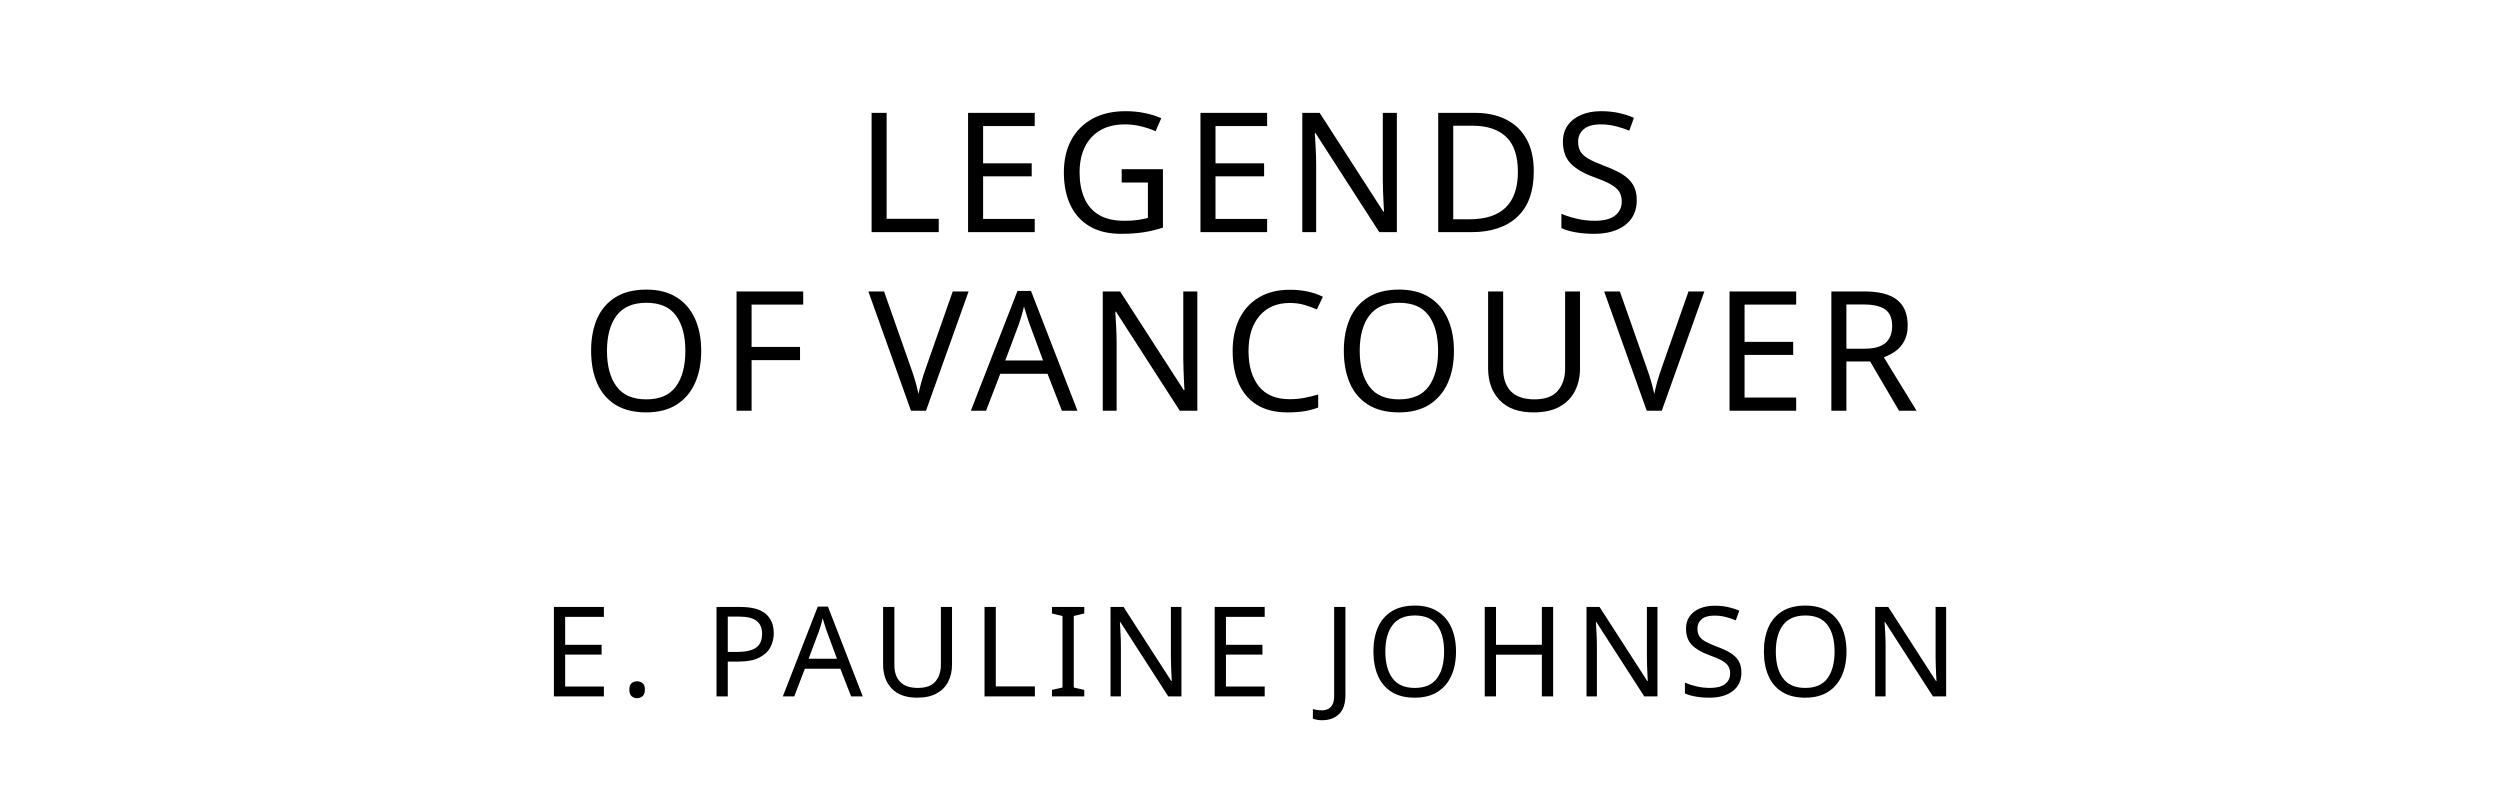
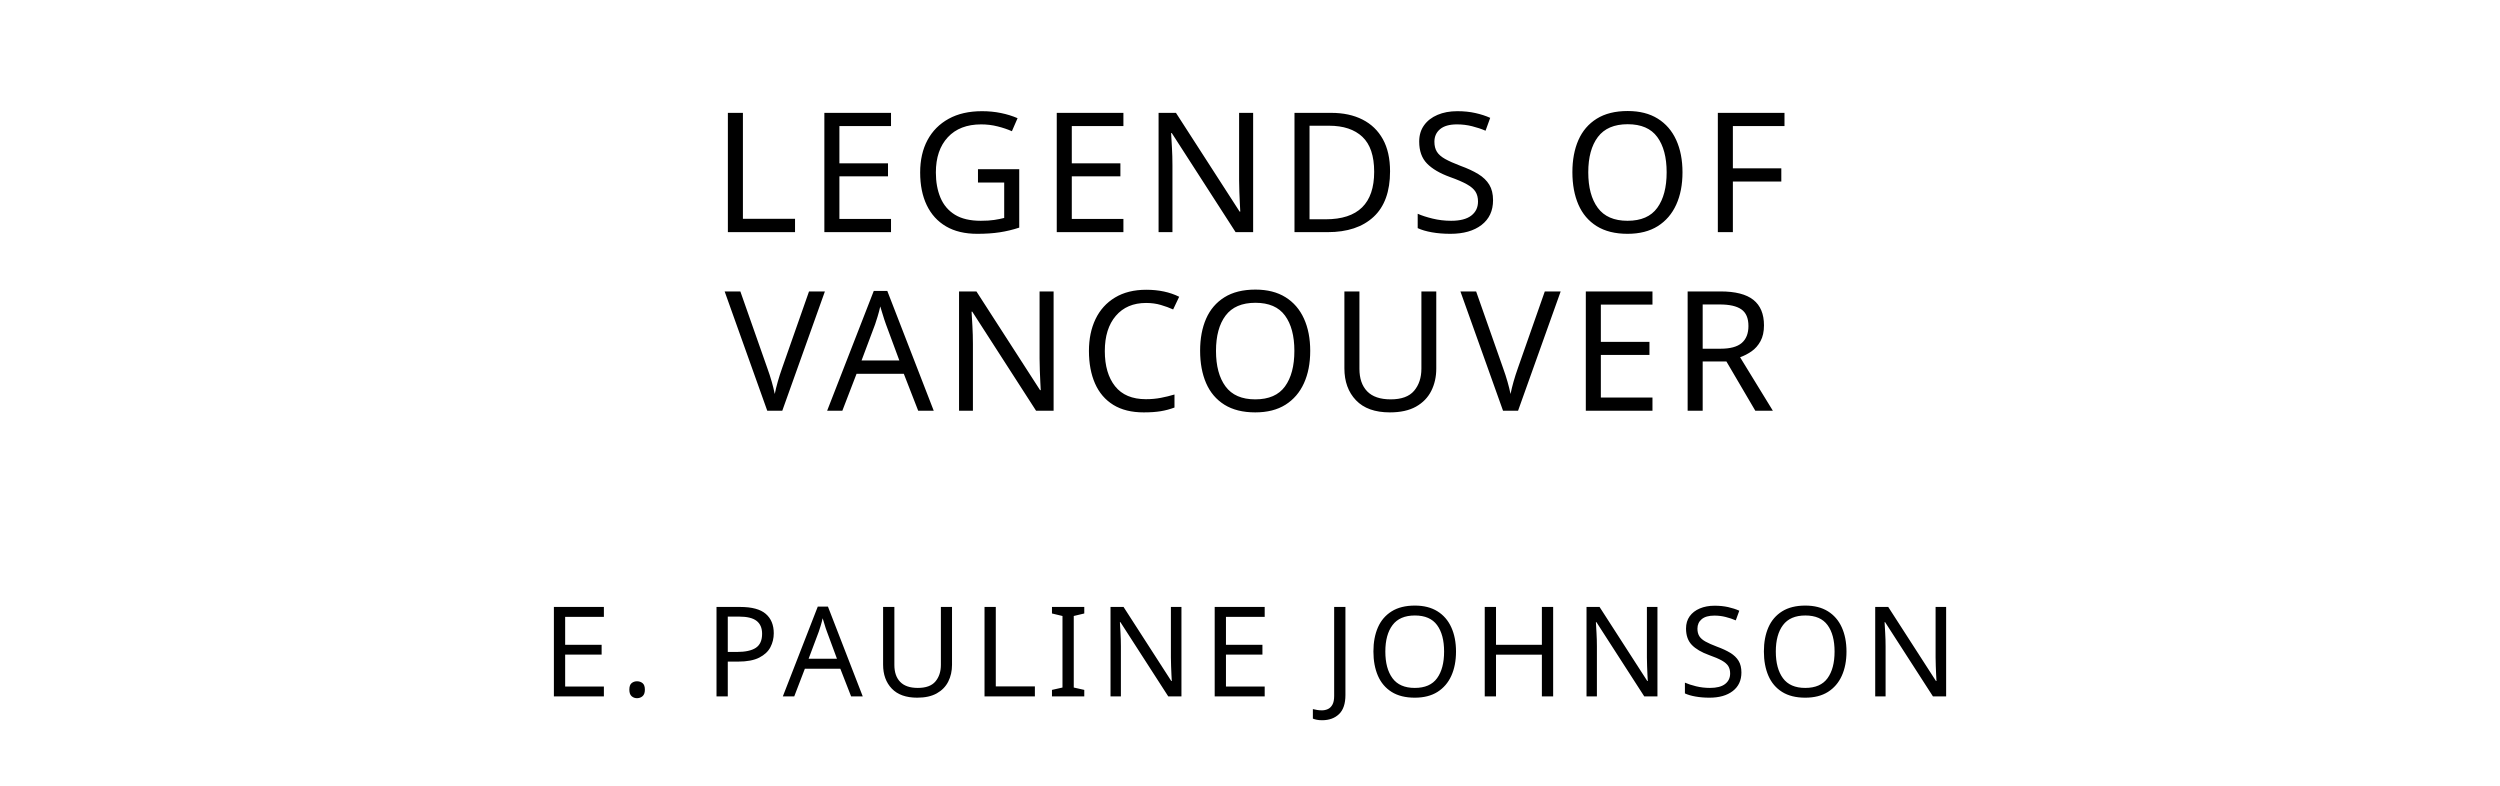
<svg xmlns="http://www.w3.org/2000/svg" version="1.1" viewBox="0 0 1400 440">
  <style type="text/css">
		text{
			font-family: "League Spartan";
			letter-spacing: 5px;
			text-anchor: middle;
		}

		.title{
			font-size: 93.567px;
		}

		.author{
			font-size: 70.175px;
		}
	</style>
-   <text class="title" x="700" y="130">LEGENDS</text>
-   <text class="title" x="700" y="230">OF VANCOUVER</text>
+   <text class="title" x="700" y="130">LEGENDS OF</text>
+   <text class="title" x="700" y="230">VANCOUVER</text>
  <text class="author" x="700" y="390">E. PAULINE JOHNSON</text>
</svg>
